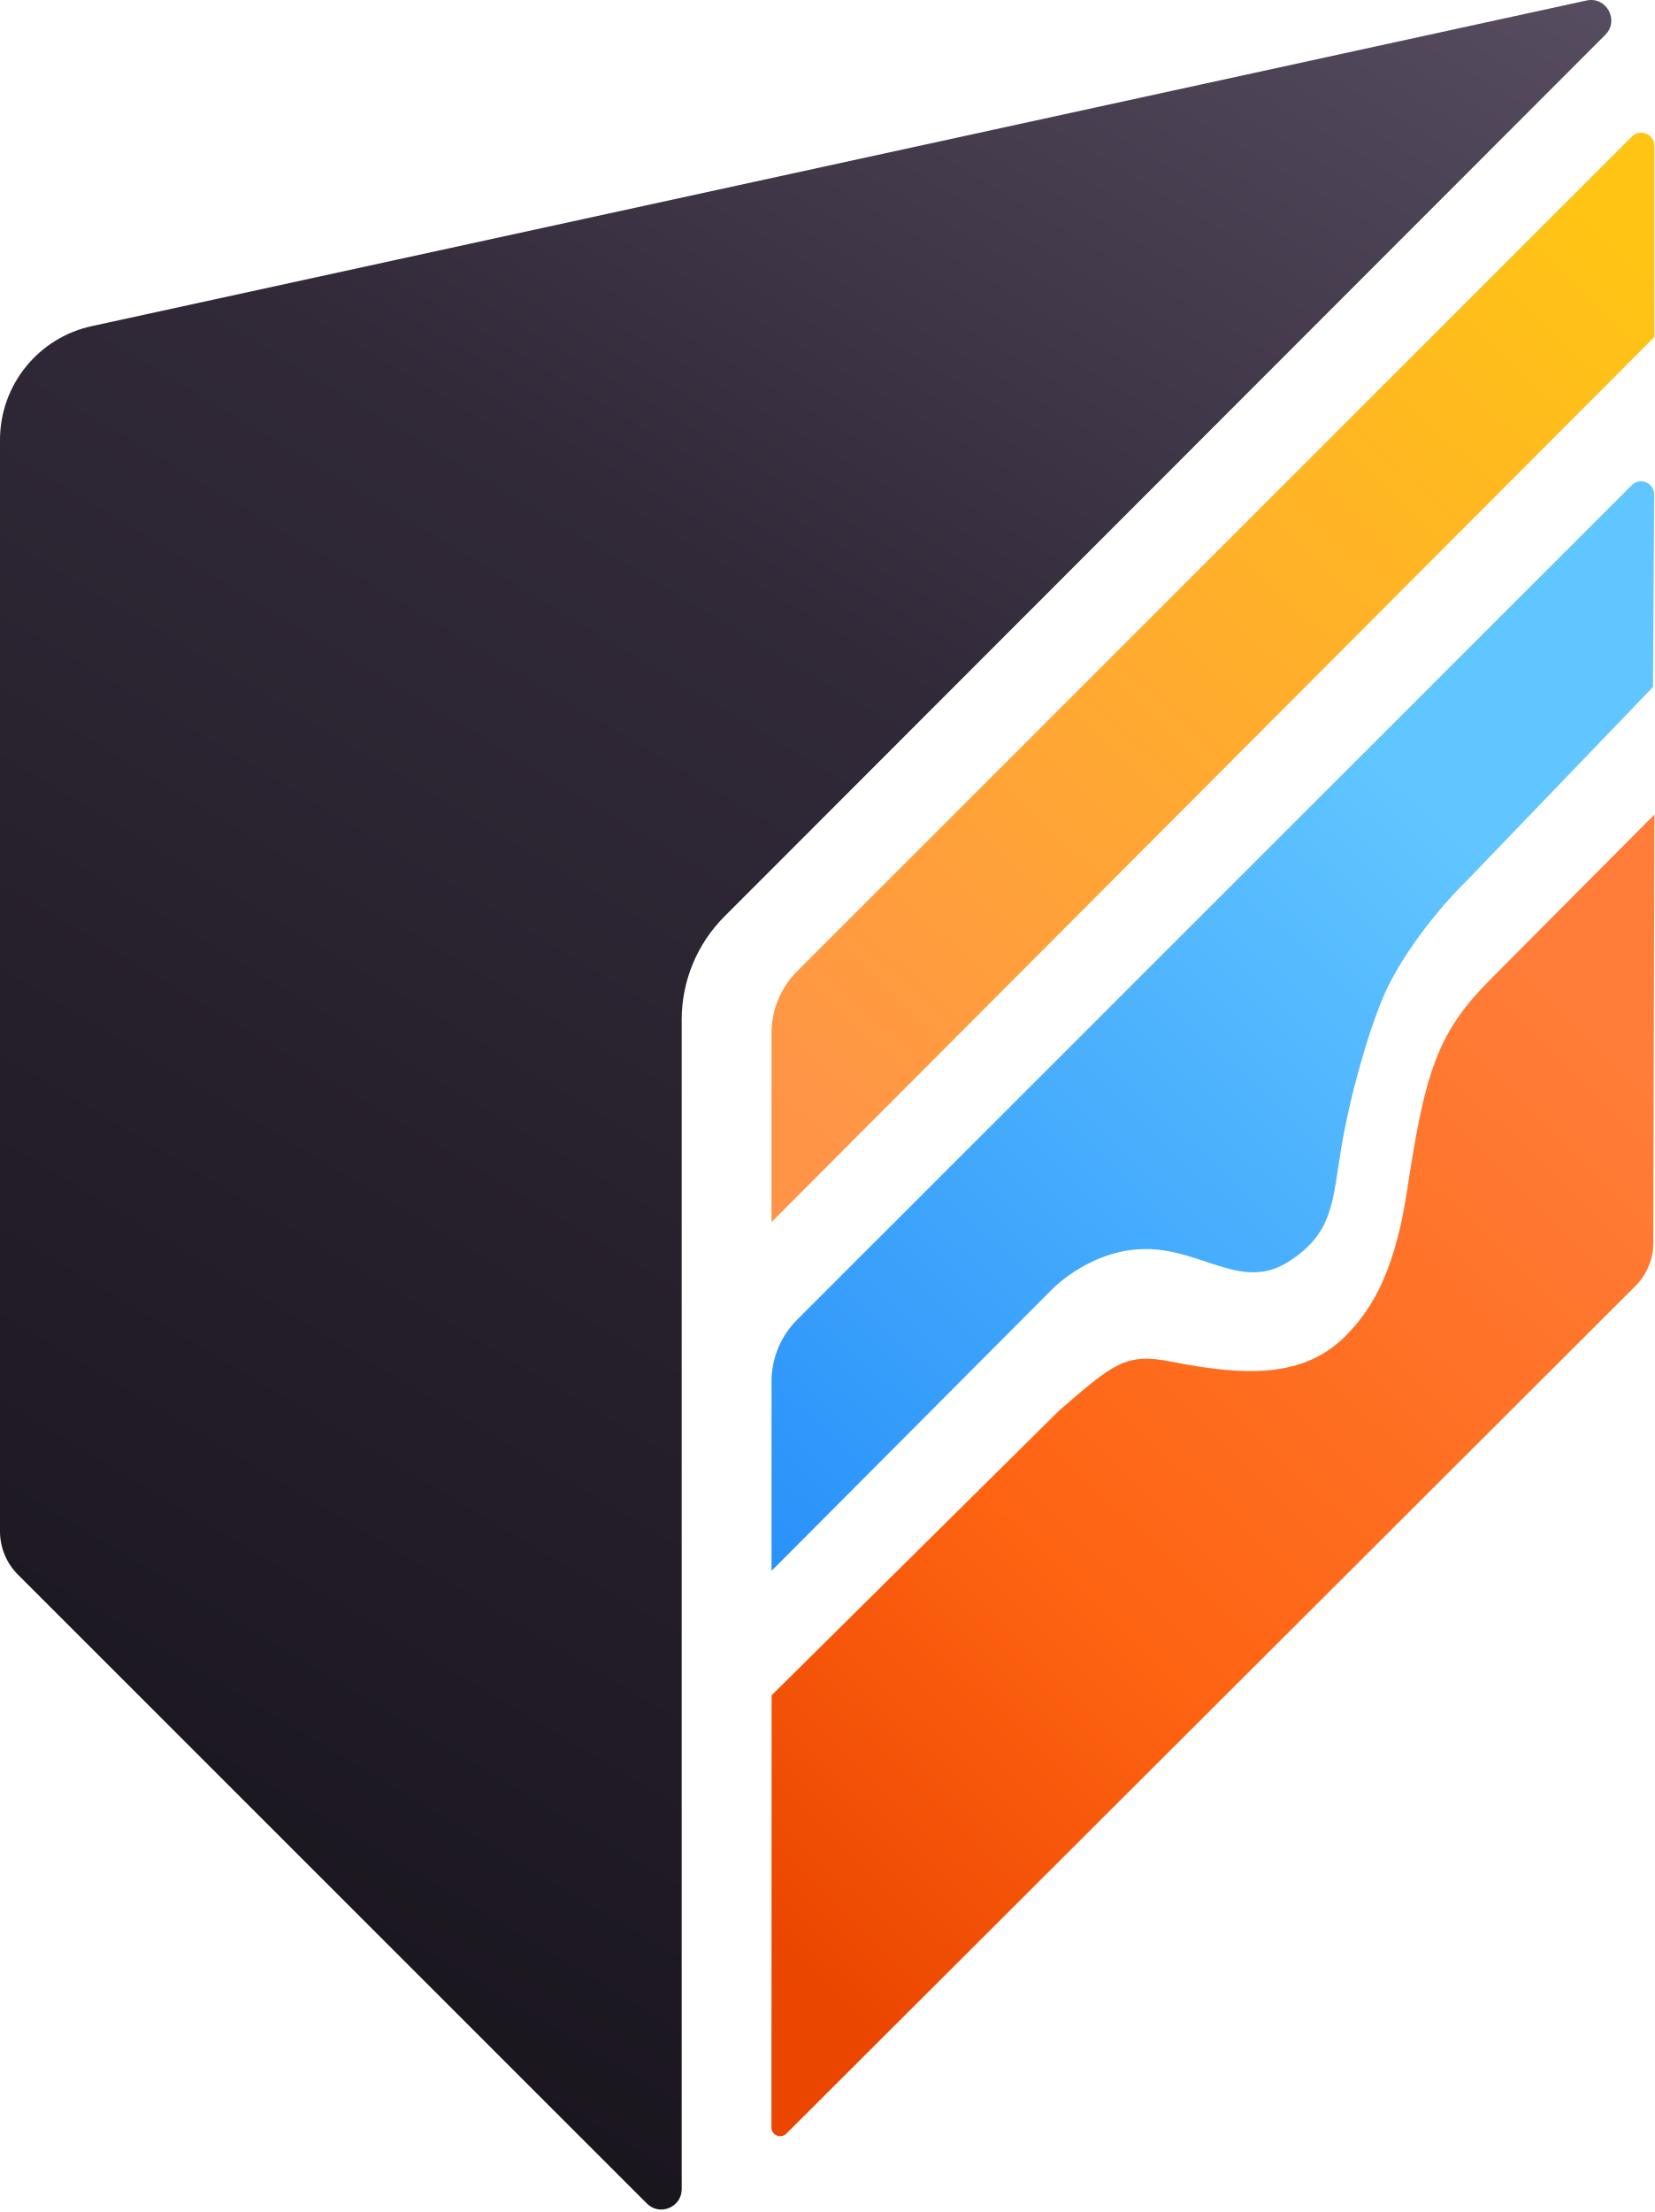
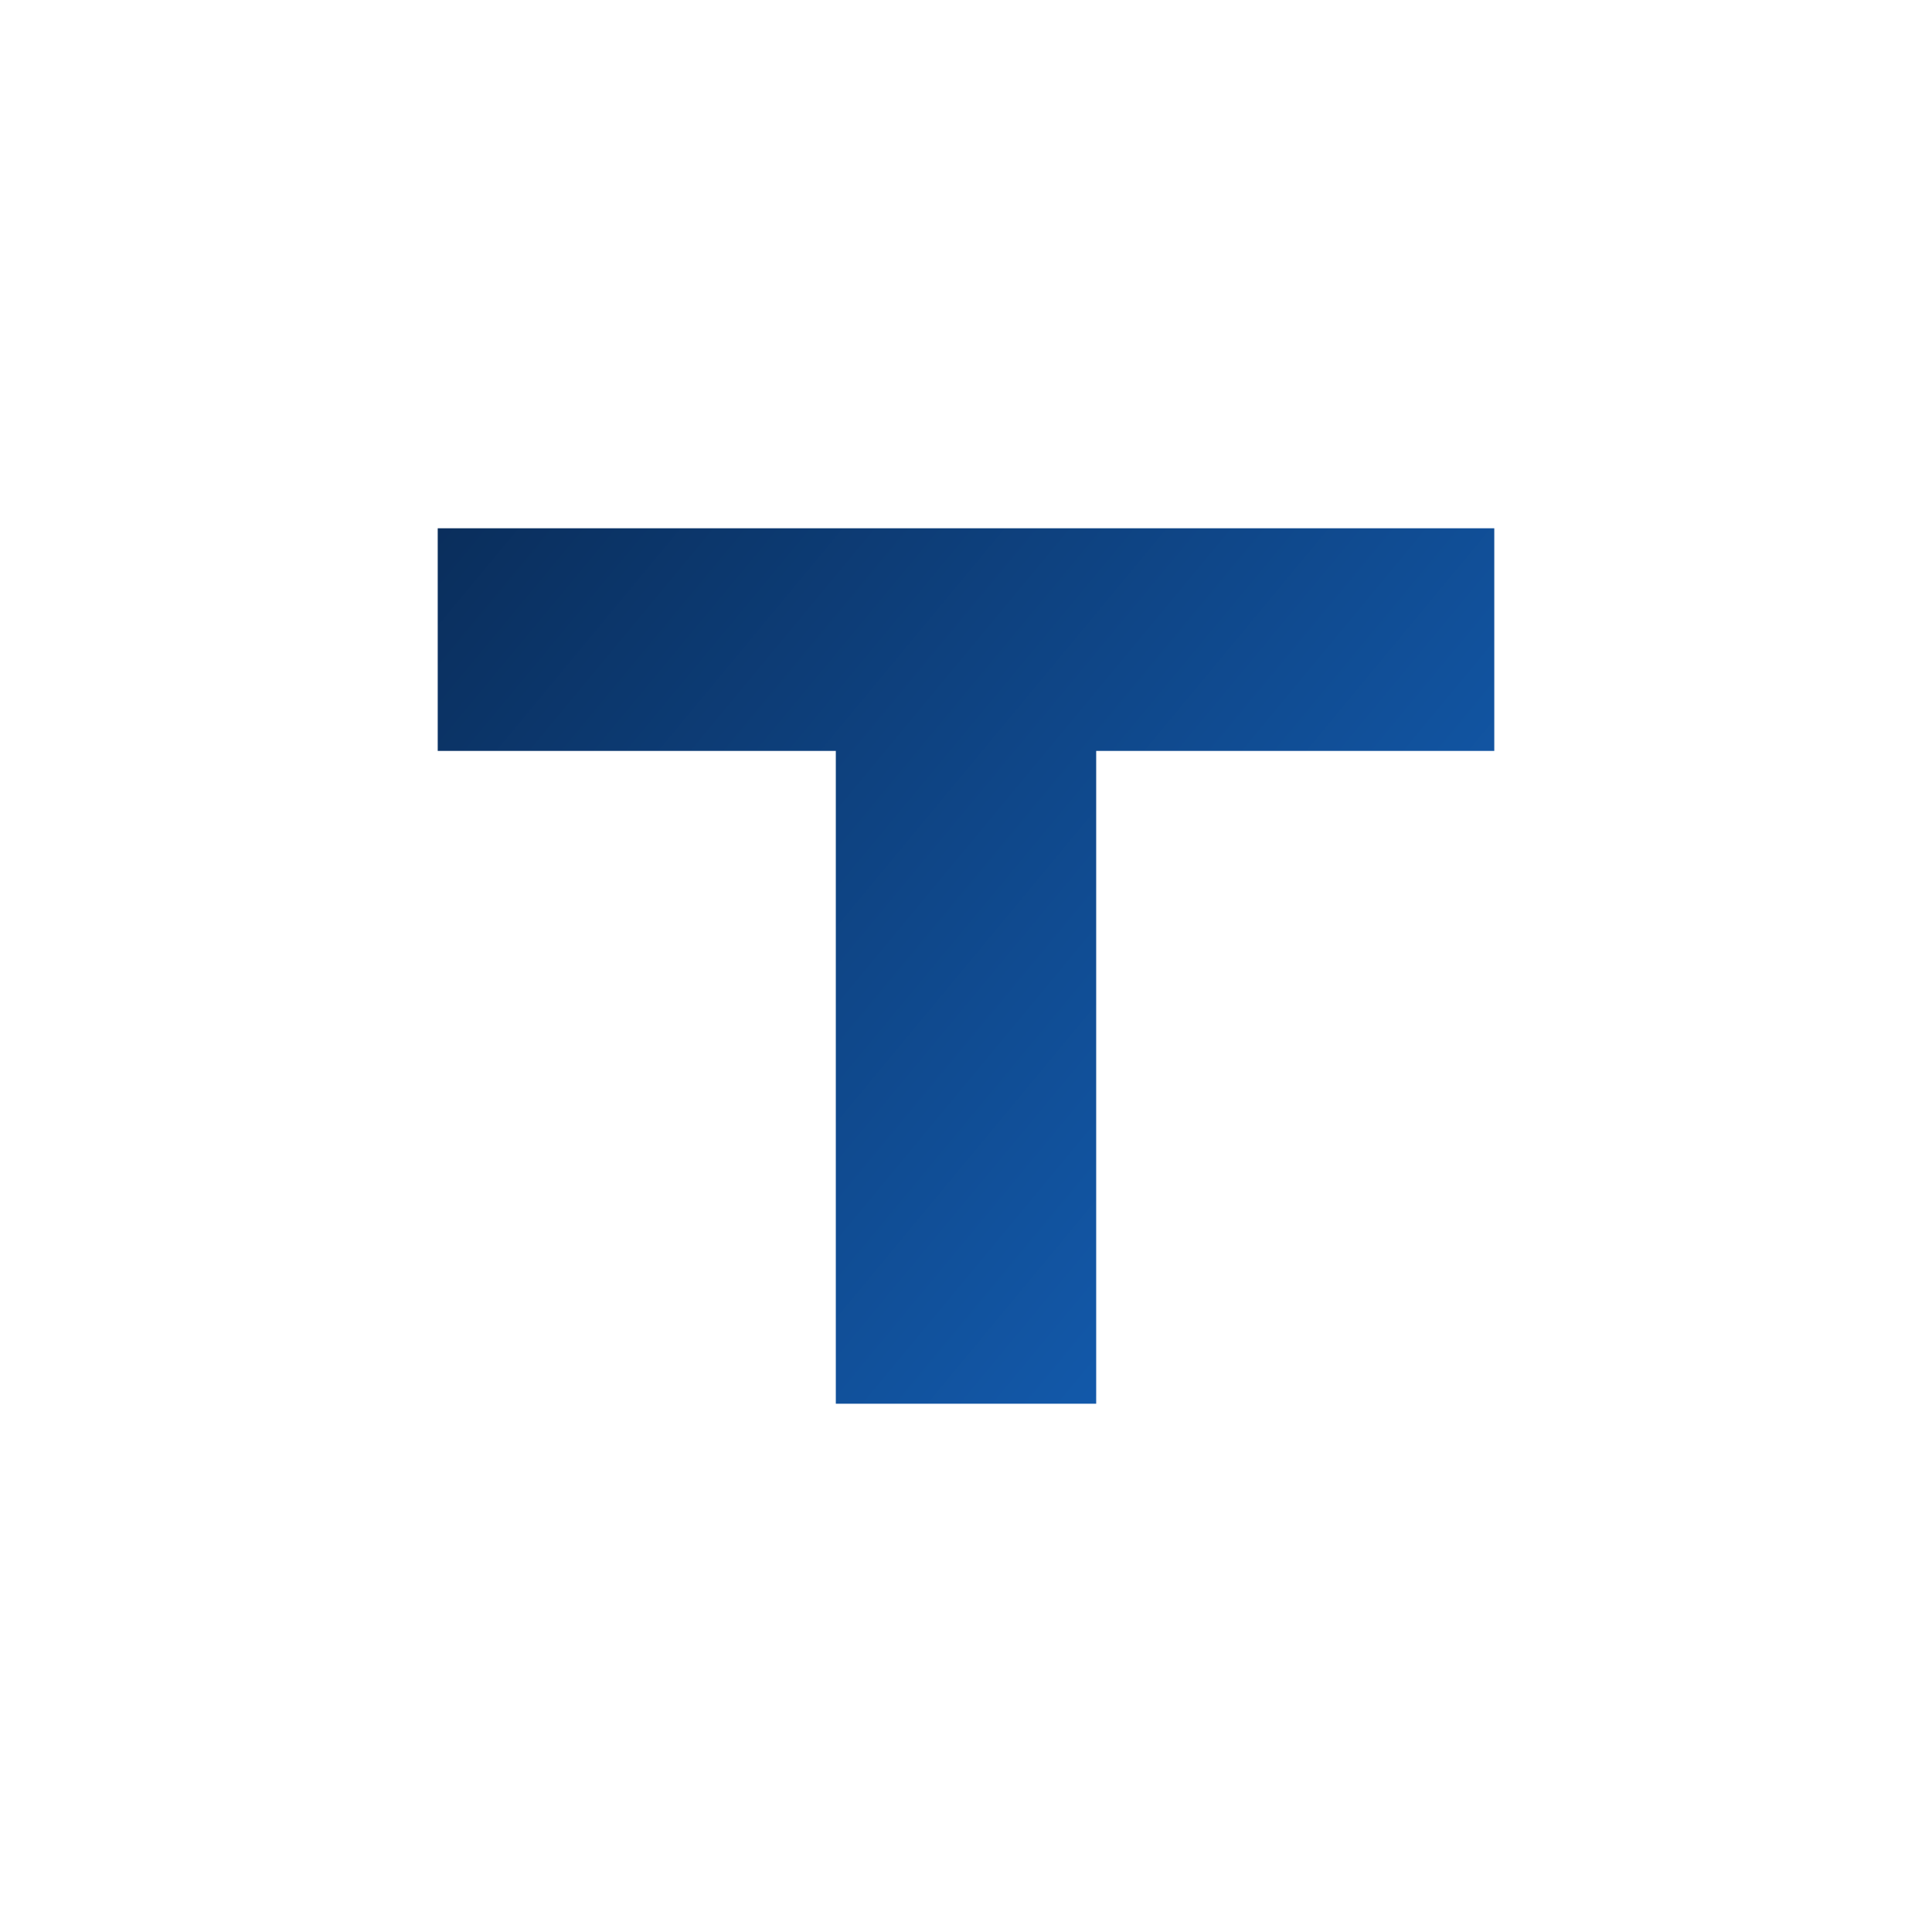
- <svg xmlns="http://www.w3.org/2000/svg" width="559" height="747" viewBox="0 0 559 747" fill="none">
-   <path d="M503.725 330.498C495.856 338.342 489.306 346.409 484.88 358.231C480.454 370.052 478.263 382.924 475.111 403.282C470.595 432.266 461.787 443.662 454.813 450.858C440.573 465.54 420.342 464.713 395.684 459.842C380.192 456.78 376.168 460.467 357.748 476.378L260.639 572.514L260.594 718.461C260.594 721.075 263.769 722.394 265.624 720.54L552.436 434.299C556.304 430.433 558.494 425.204 558.494 419.729L558.852 275.078L503.725 330.475V330.498Z" fill="url(#paint0_linear_3372_85)" />
-   <path d="M388.015 421.808C406.703 422.344 419.736 435.864 435.117 426.165C450.497 416.467 450.072 405.674 453.046 387.841C456.04 369.985 461.965 349.225 467.24 336.711C472.538 324.174 484.365 308.152 496.391 296.465L558.381 231.994L558.784 167.032C558.784 163.055 554 161.043 551.183 163.859L269.266 445.674C263.722 451.216 260.615 458.725 260.615 466.546V530.502L355.847 434.948C355.847 434.948 369.304 421.294 387.993 421.83L388.015 421.808Z" fill="url(#paint1_linear_3372_85)" />
-   <path d="M558.873 113.764L260.615 412.697V348.874C260.615 341.054 263.722 333.545 269.266 328.003L551.25 46.12C554.045 43.327 558.851 45.293 558.851 49.271V113.764H558.873Z" fill="url(#paint2_linear_3372_85)" />
-   <path d="M535.913 0.17L30.984 110.138C12.899 114.071 0 130.072 0 148.575V517.141C0 522.616 2.168 527.867 6.058 531.755L218.518 744.14C222.855 748.475 230.277 745.413 230.277 739.268V344.266C230.3 331.238 235.486 318.724 244.696 309.517L542.261 11.768C547.112 6.919 542.641 -1.283 535.935 0.17H535.913Z" fill="url(#paint3_linear_3372_85)" />
+ <svg xmlns="http://www.w3.org/2000/svg" width="1024" height="1024" viewBox="0 0 1024 1024" fill="none">
  <defs>
-     <linearGradient id="paint0_linear_3372_85" x1="551.051" y1="358.655" x2="261.662" y2="657.089" gradientUnits="userSpaceOnUse">
-       <stop stop-color="#FF7D38" />
-       <stop offset="0.613" stop-color="#FE6412" />
-       <stop offset="1" stop-color="#EB4600" />
-     </linearGradient>
-     <linearGradient id="paint1_linear_3372_85" x1="485.521" y1="275.146" x2="253.763" y2="518.929" gradientUnits="userSpaceOnUse">
-       <stop stop-color="#61C5FF" />
-       <stop offset="1" stop-color="#2A92FA" />
-     </linearGradient>
-     <linearGradient id="paint2_linear_3372_85" x1="558.873" y1="91.619" x2="281.469" y2="391.603" gradientUnits="userSpaceOnUse">
-       <stop stop-color="#FFC414" />
-       <stop offset="1" stop-color="#FF9447" />
-     </linearGradient>
-     <linearGradient id="paint3_linear_3372_85" x1="644.101" y1="-415.512" x2="-14.322" y2="684.582" gradientUnits="userSpaceOnUse">
-       <stop offset="0.105" stop-color="#776A83" />
-       <stop offset="0.569" stop-color="#312938" />
-       <stop offset="0.96" stop-color="#19151D" />
+     <linearGradient id="tg" x1="232" y1="280" x2="792" y2="744" gradientUnits="userSpaceOnUse">
+       <stop stop-color="#0A2E5C" />
+       <stop offset="1" stop-color="#1565C0" />
    </linearGradient>
  </defs>
+   <path d="M232 280 H792 V398 H581 V744 H443 V398 H232 Z" fill="url(#tg)" />
</svg>
